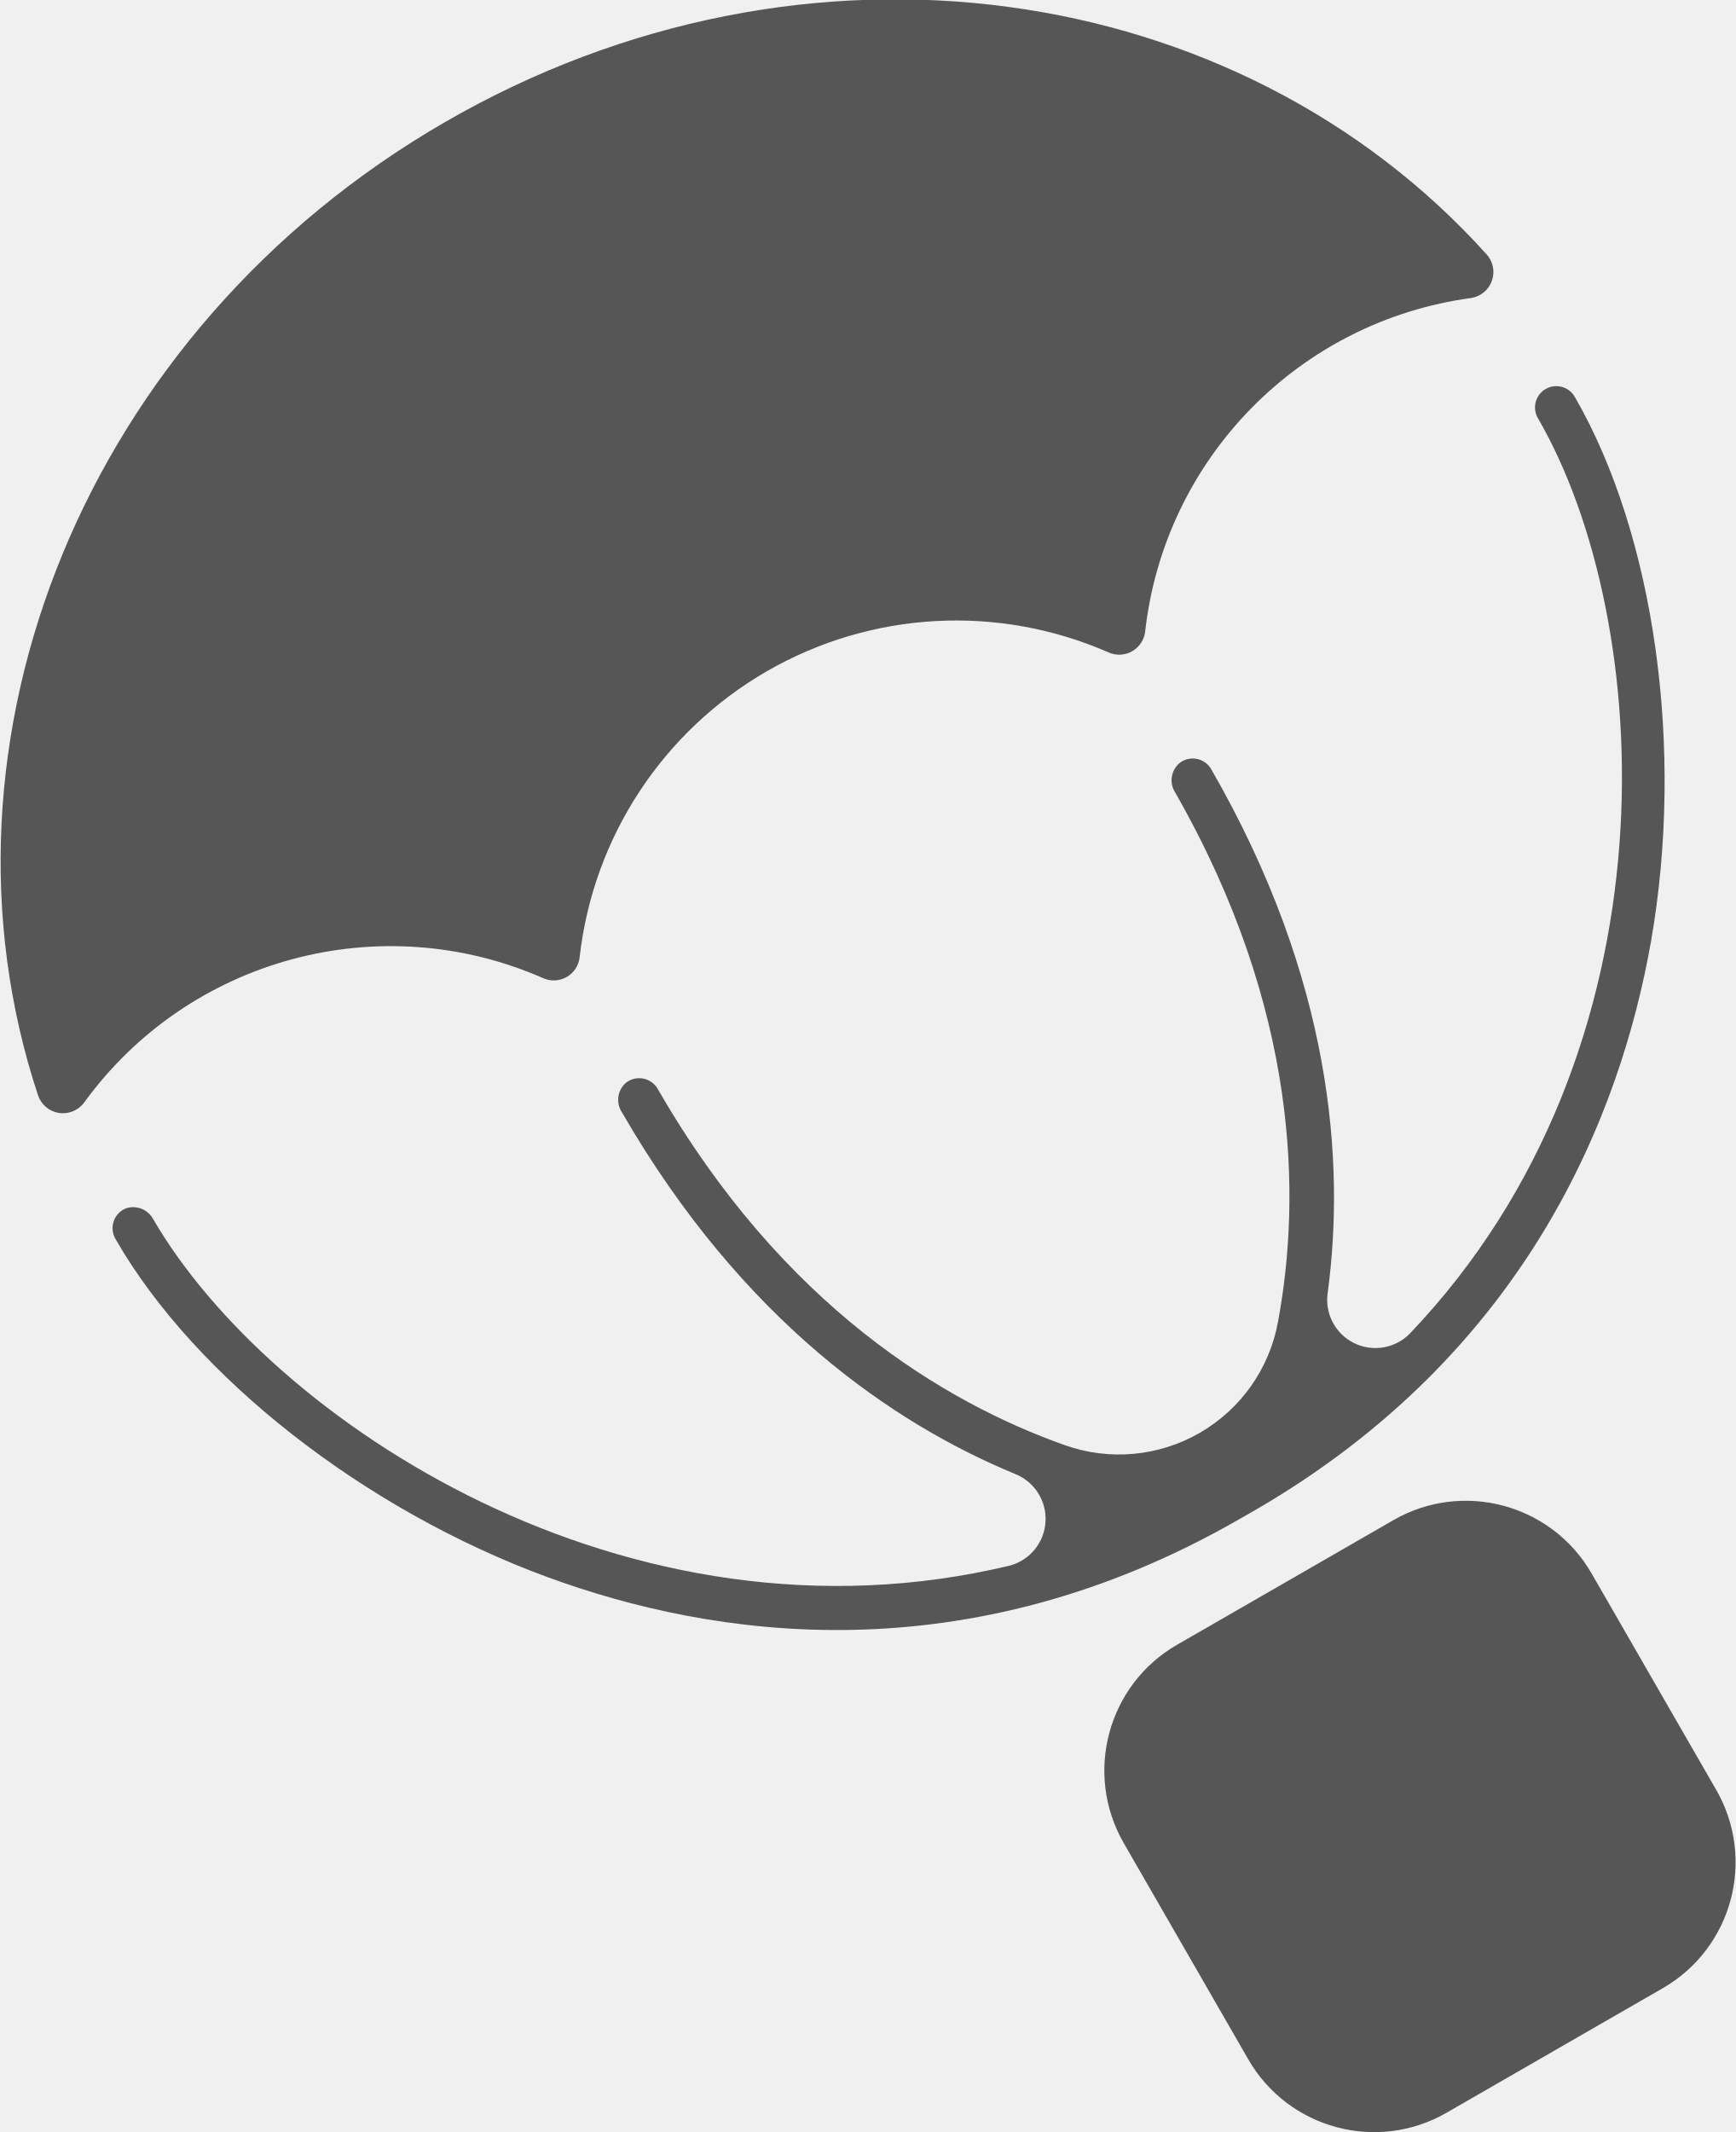
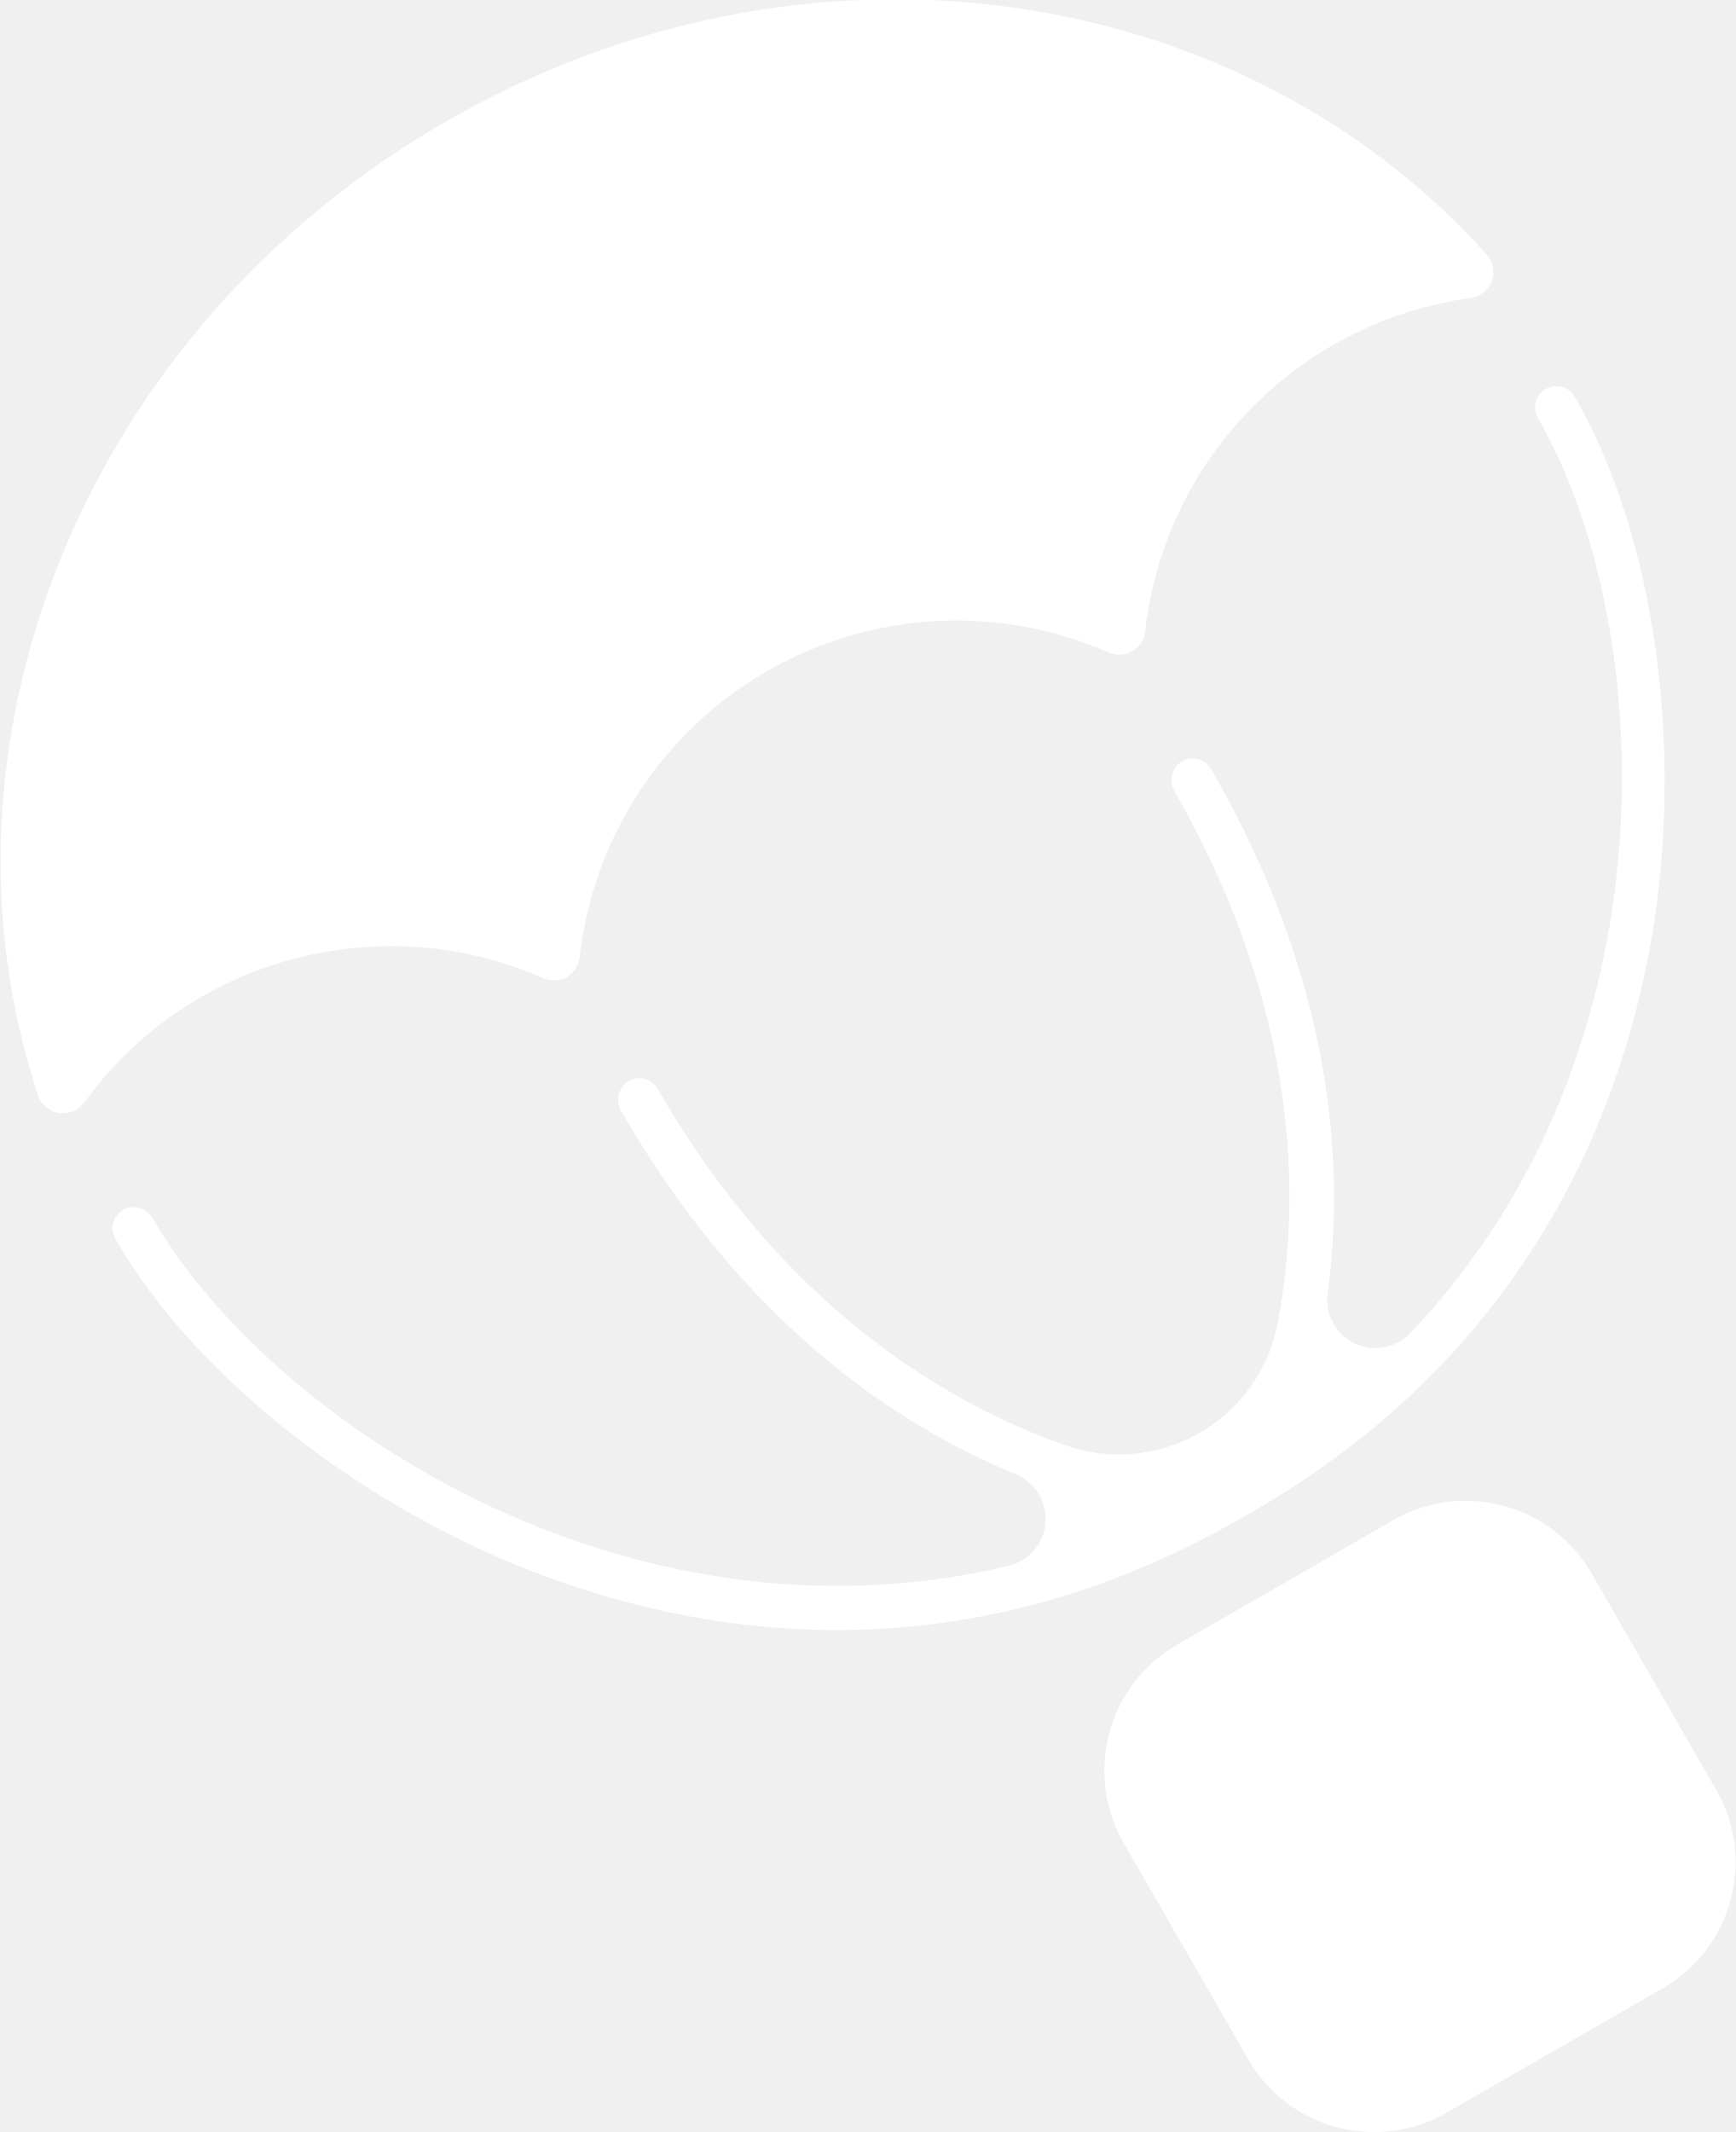
<svg xmlns="http://www.w3.org/2000/svg" id="Camada_1" data-name="Camada 1" viewBox="0 0 118.09 145.04">
  <defs>
-     <style>.cls-1{fill:#565656;}</style>
+     <style>.cls-1{fill:#FFFFFF}</style>
  </defs>
  <path class="cls-1" d="M534.56,186.92a1.79,1.79,0,0,1-1,3,25.8,25.8,0,0,0-22.2,22.69,1.78,1.78,0,0,1-2.48,1.43,25.79,25.79,0,0,0-36,20.73,1.77,1.77,0,0,1-2.47,1.43,25.78,25.78,0,0,0-31.24,8.45,1.79,1.79,0,0,1-3.15-.51c-7.94-24,3.15-52,27.69-66.18S517.7,168.23,534.56,186.92Z" transform="translate(-433.44 -169.65)" />
  <path class="cls-1" d="M540.61,196.68c5.43,9.42,7.45,23.93,5.17,37-2.07,11.75-8.43,28-27,38.74l-1,.57c-18.62,10.72-35.88,8.07-47.09,3.95-12.43-4.56-24-13.6-29.39-23a1.45,1.45,0,0,1,.72-2.09,1.55,1.55,0,0,1,1.85.75c7.93,13.64,32.21,29.83,58.31,23.55a3.29,3.29,0,0,0,.32-6.23c-8.25-3.41-18.53-10.38-26.75-24.61a1.54,1.54,0,0,1,.28-2,1.46,1.46,0,0,1,2.17.43c8.52,14.8,19.56,21.34,27.68,24.22a11,11,0,0,0,14.52-8.4c1.57-8.46,1.44-21.23-7-36a1.53,1.53,0,0,1,.3-2,1.45,1.45,0,0,1,2.16.43c8.23,14.29,9.11,26.72,7.92,35.6a3.28,3.28,0,0,0,5.6,2.77C547.85,241,546,211.77,538.1,198.13a1.45,1.45,0,1,1,2.51-1.45Z" transform="translate(-433.44 -169.65)" />
  <rect class="cls-1" x="511.69" y="274.83" width="36.74" height="36.74" rx="9.88" transform="translate(-509.04 134.05) rotate(-29.94)" />
</svg>
